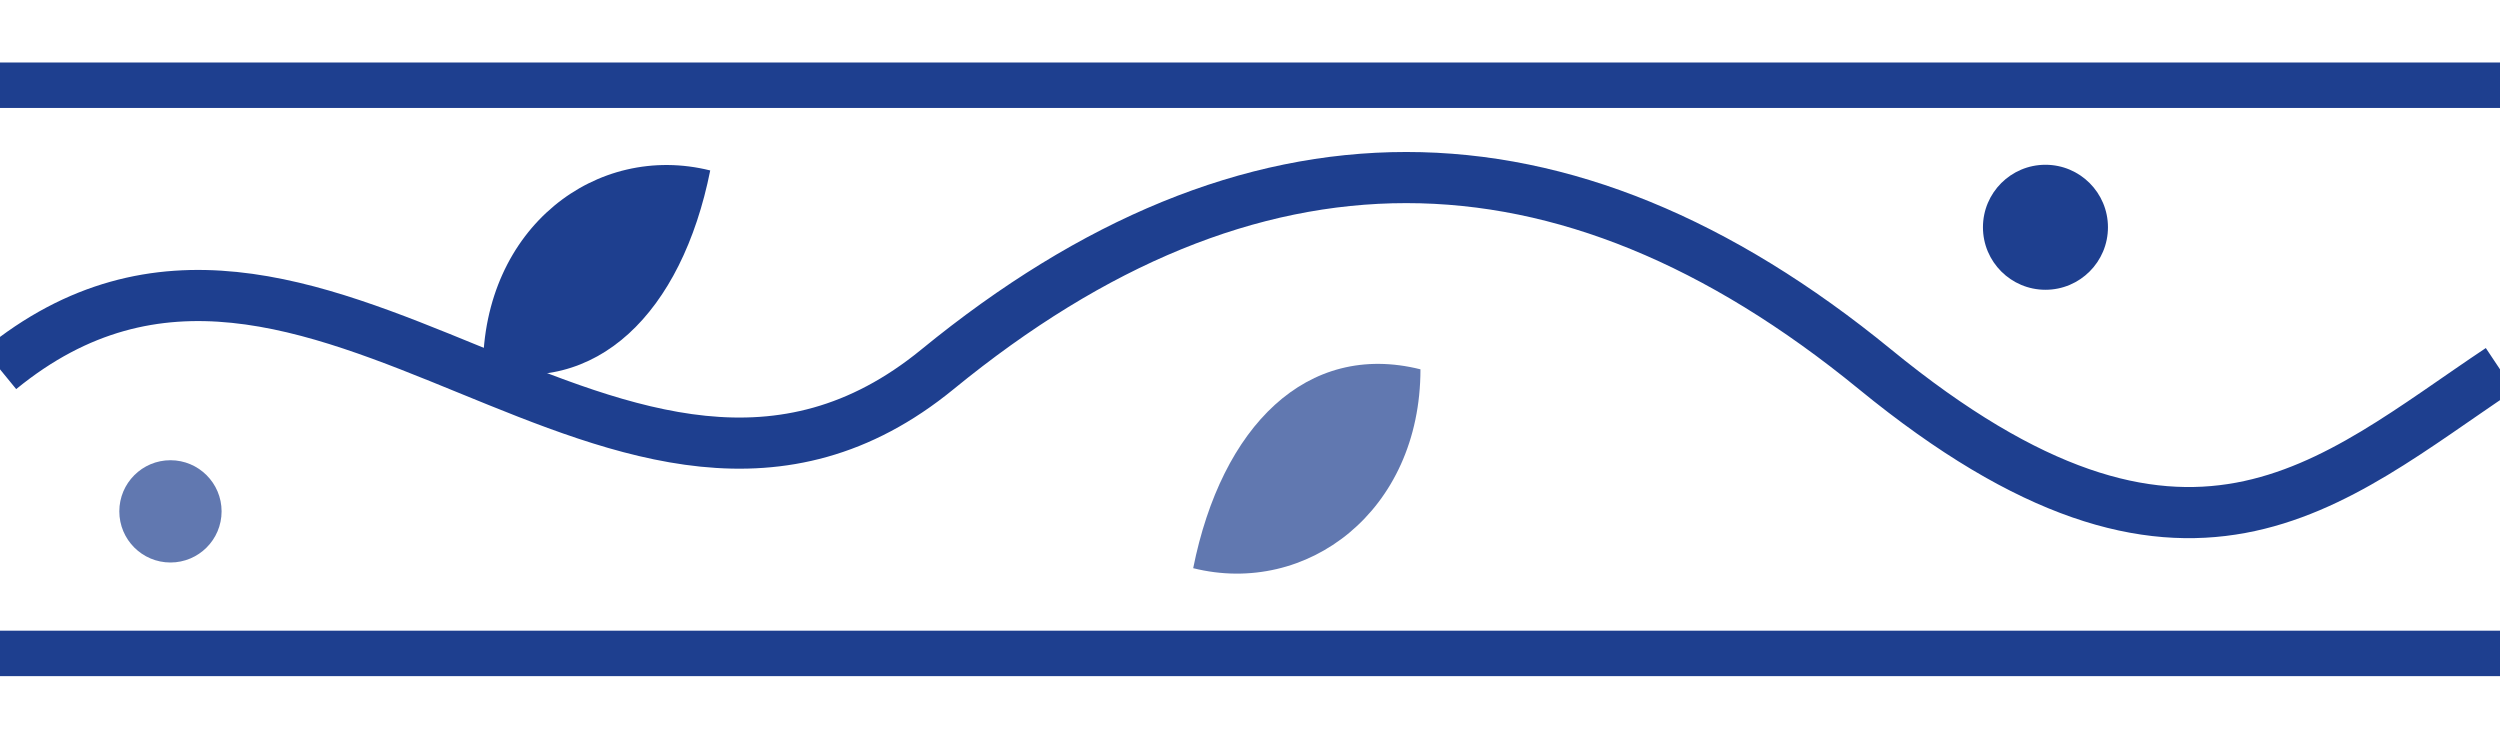
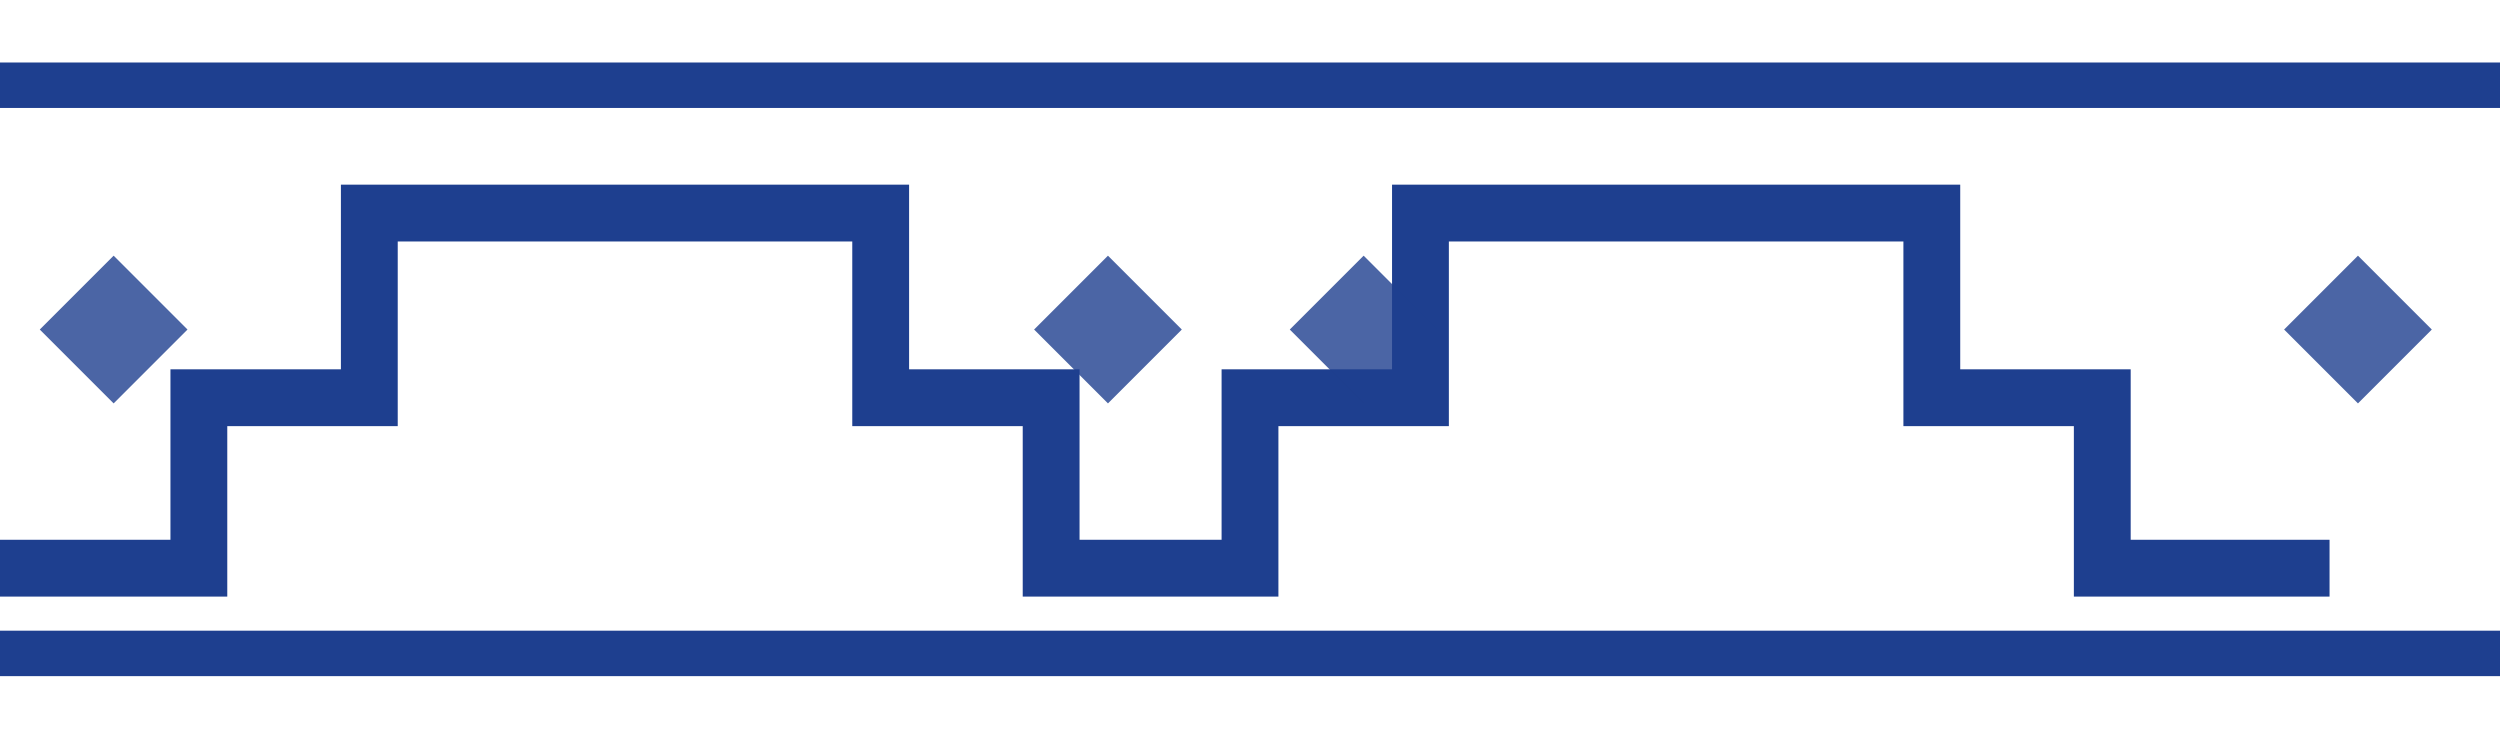
<svg xmlns="http://www.w3.org/2000/svg" width="88" height="26" viewBox="0 0 88 26">
-   <g stroke="#1e3f8f" fill="none">
+   <g stroke="#1e3f8f" fill="none" stroke-linecap="square" stroke-linejoin="miter">
    <path d="M0 3h88M0 23h88" stroke-width="1.6" />
-     <path d="M0 13C11 4 22 22 33 13S55 4 66 13s16 4 22 0" stroke-width="1.8" />
+     <path d="M0 20h7v-6h6V7.5h18V14h6v6h7v-6h6V7.5h18V14h6v6h7" stroke-width="2" />
  </g>
-   <g fill="#1e3f8f">
-     <path d="M17 13c0-5 4-8 8-7-1 5-4 8-8 7z" />
-     <path d="M50 13c0 5-4 8-8 7 1-5 4-8 8-7z" fill-opacity=".7" />
-     <circle cx="72" cy="8" r="2.2" />
-     <circle cx="6" cy="18" r="1.8" fill-opacity=".7" />
+   <g fill="#1e3f8f" fill-opacity=".8">
+     <path d="M4 9l2.6 2.6L4 14.2 1.4 11.6z" />
+     <path d="M39 9l2.6 2.6L39 14.2l-2.6-2.6z" />
+     <path d="M48 9l2.6 2.6L48 14.2l-2.6-2.6z" />
+     <path d="M83 9l2.6 2.6L83 14.2l-2.6-2.6z" />
  </g>
</svg>
